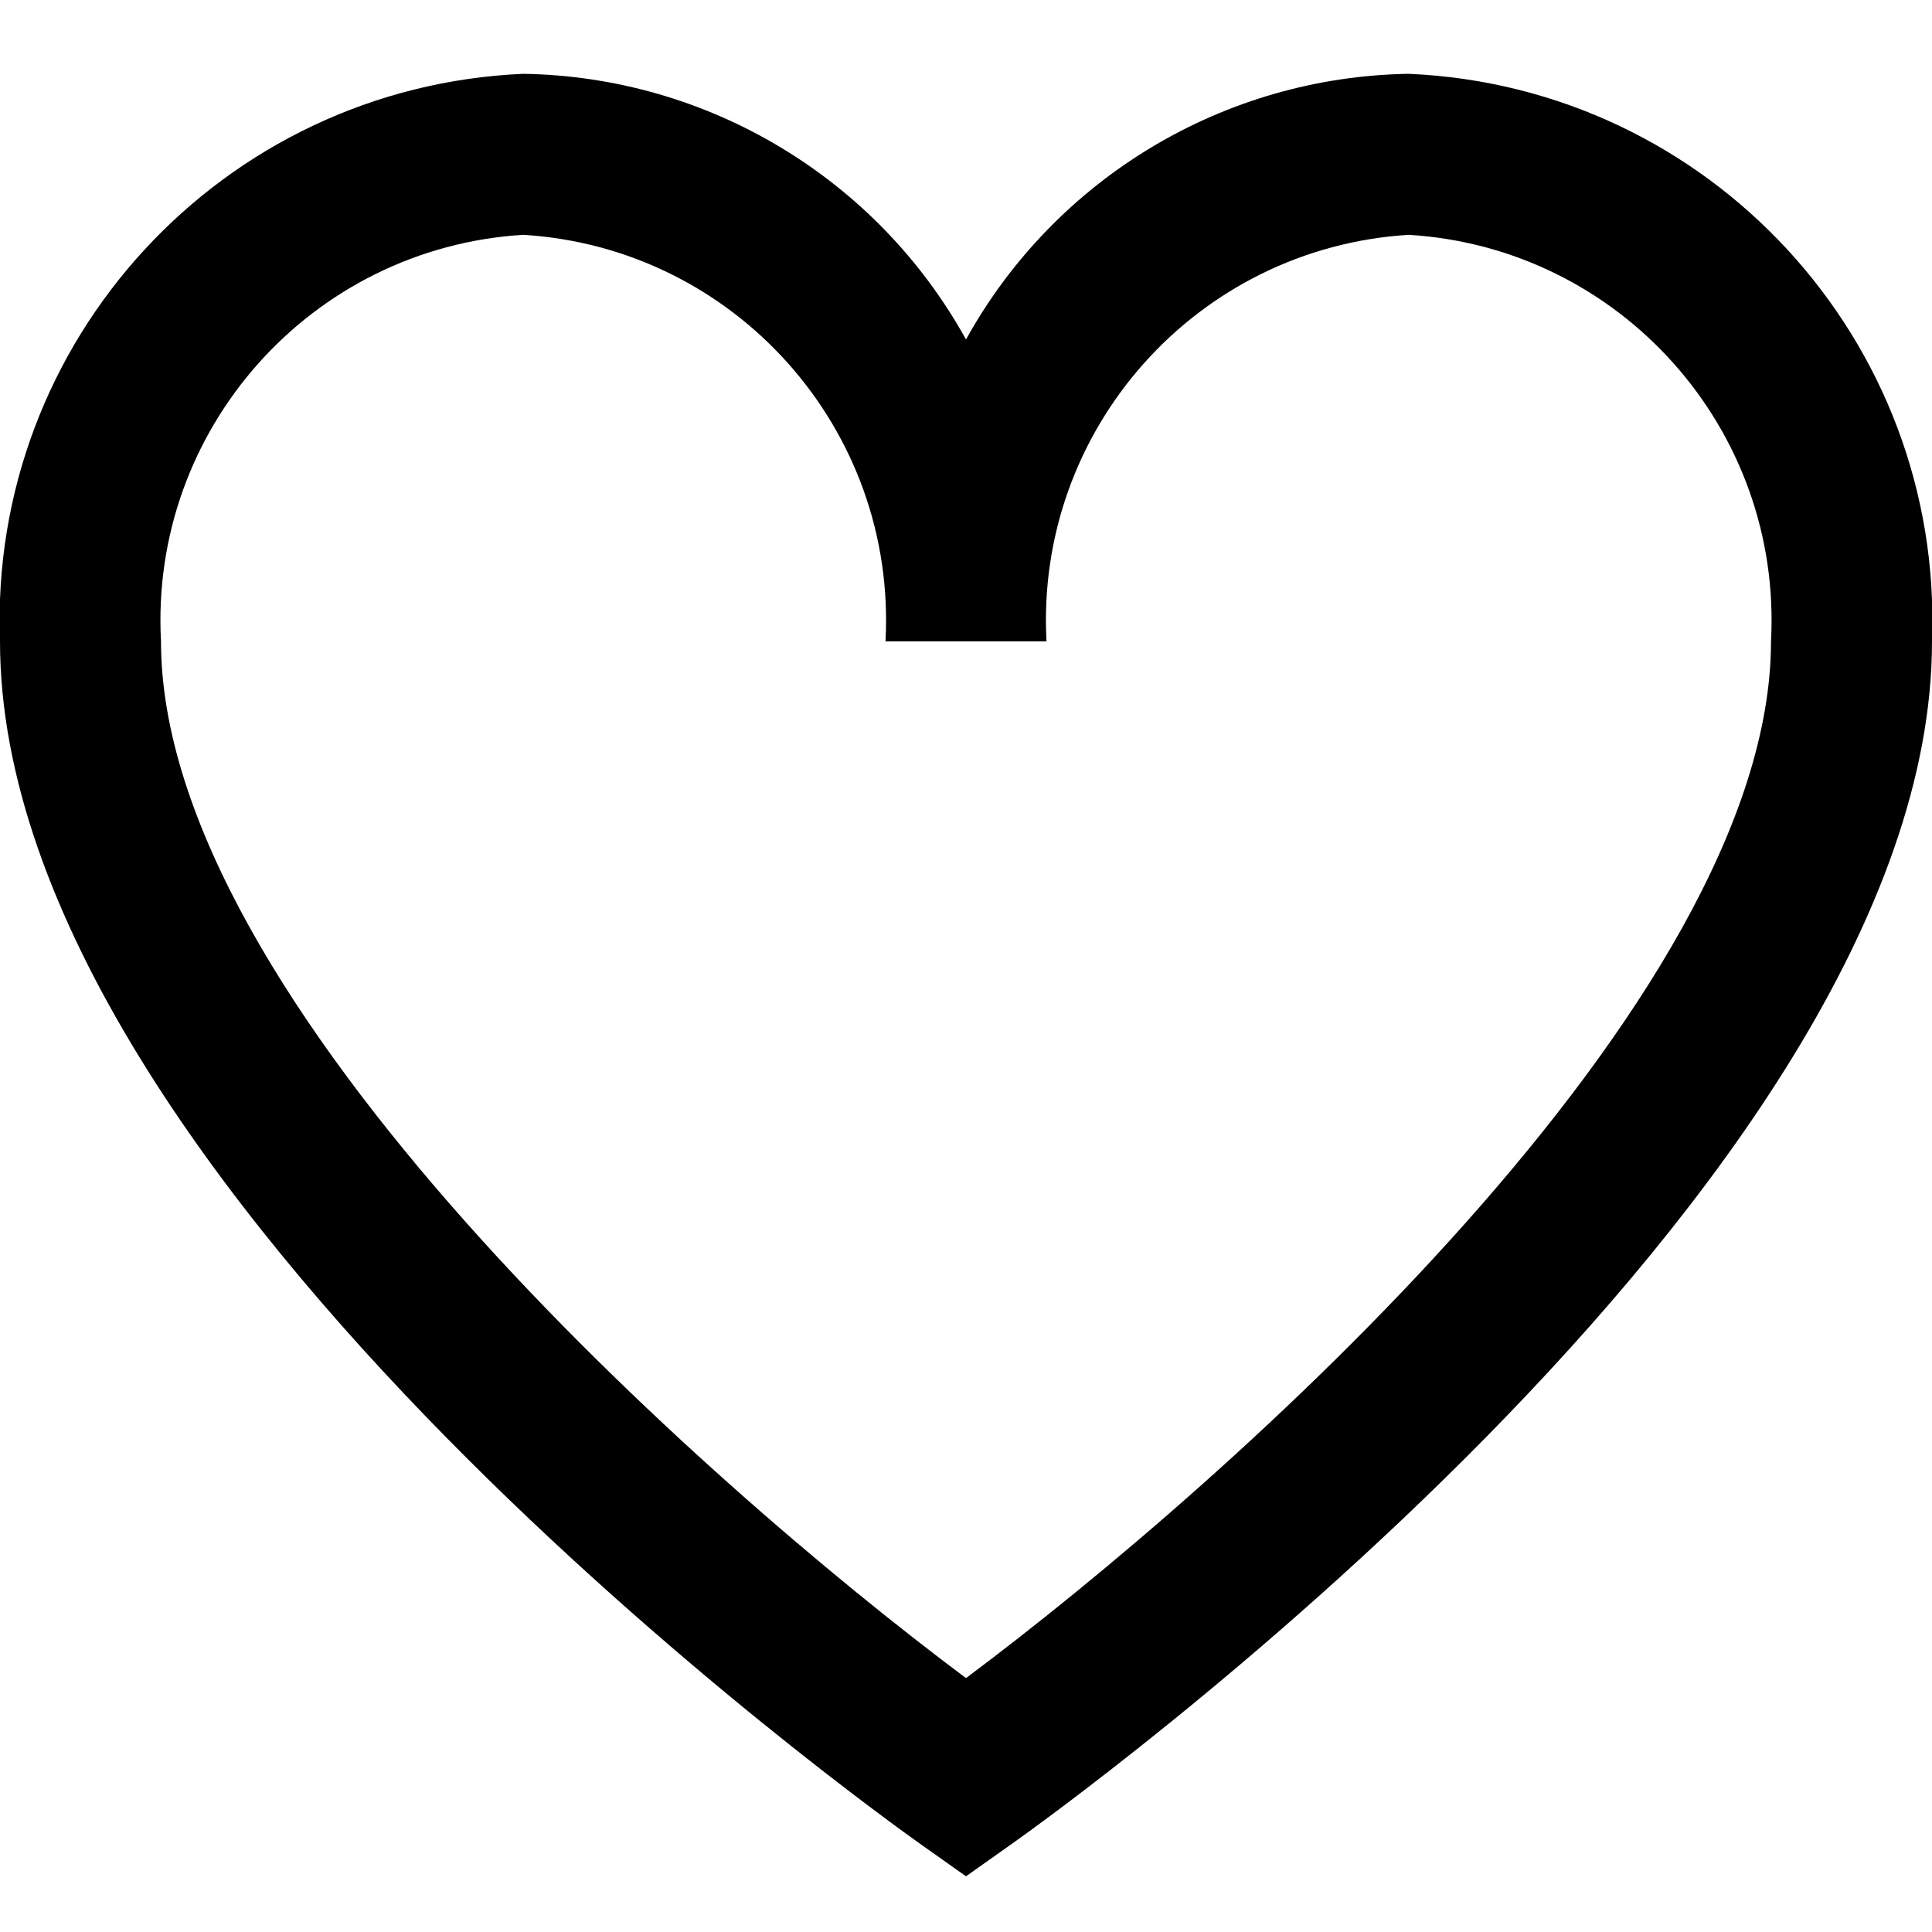
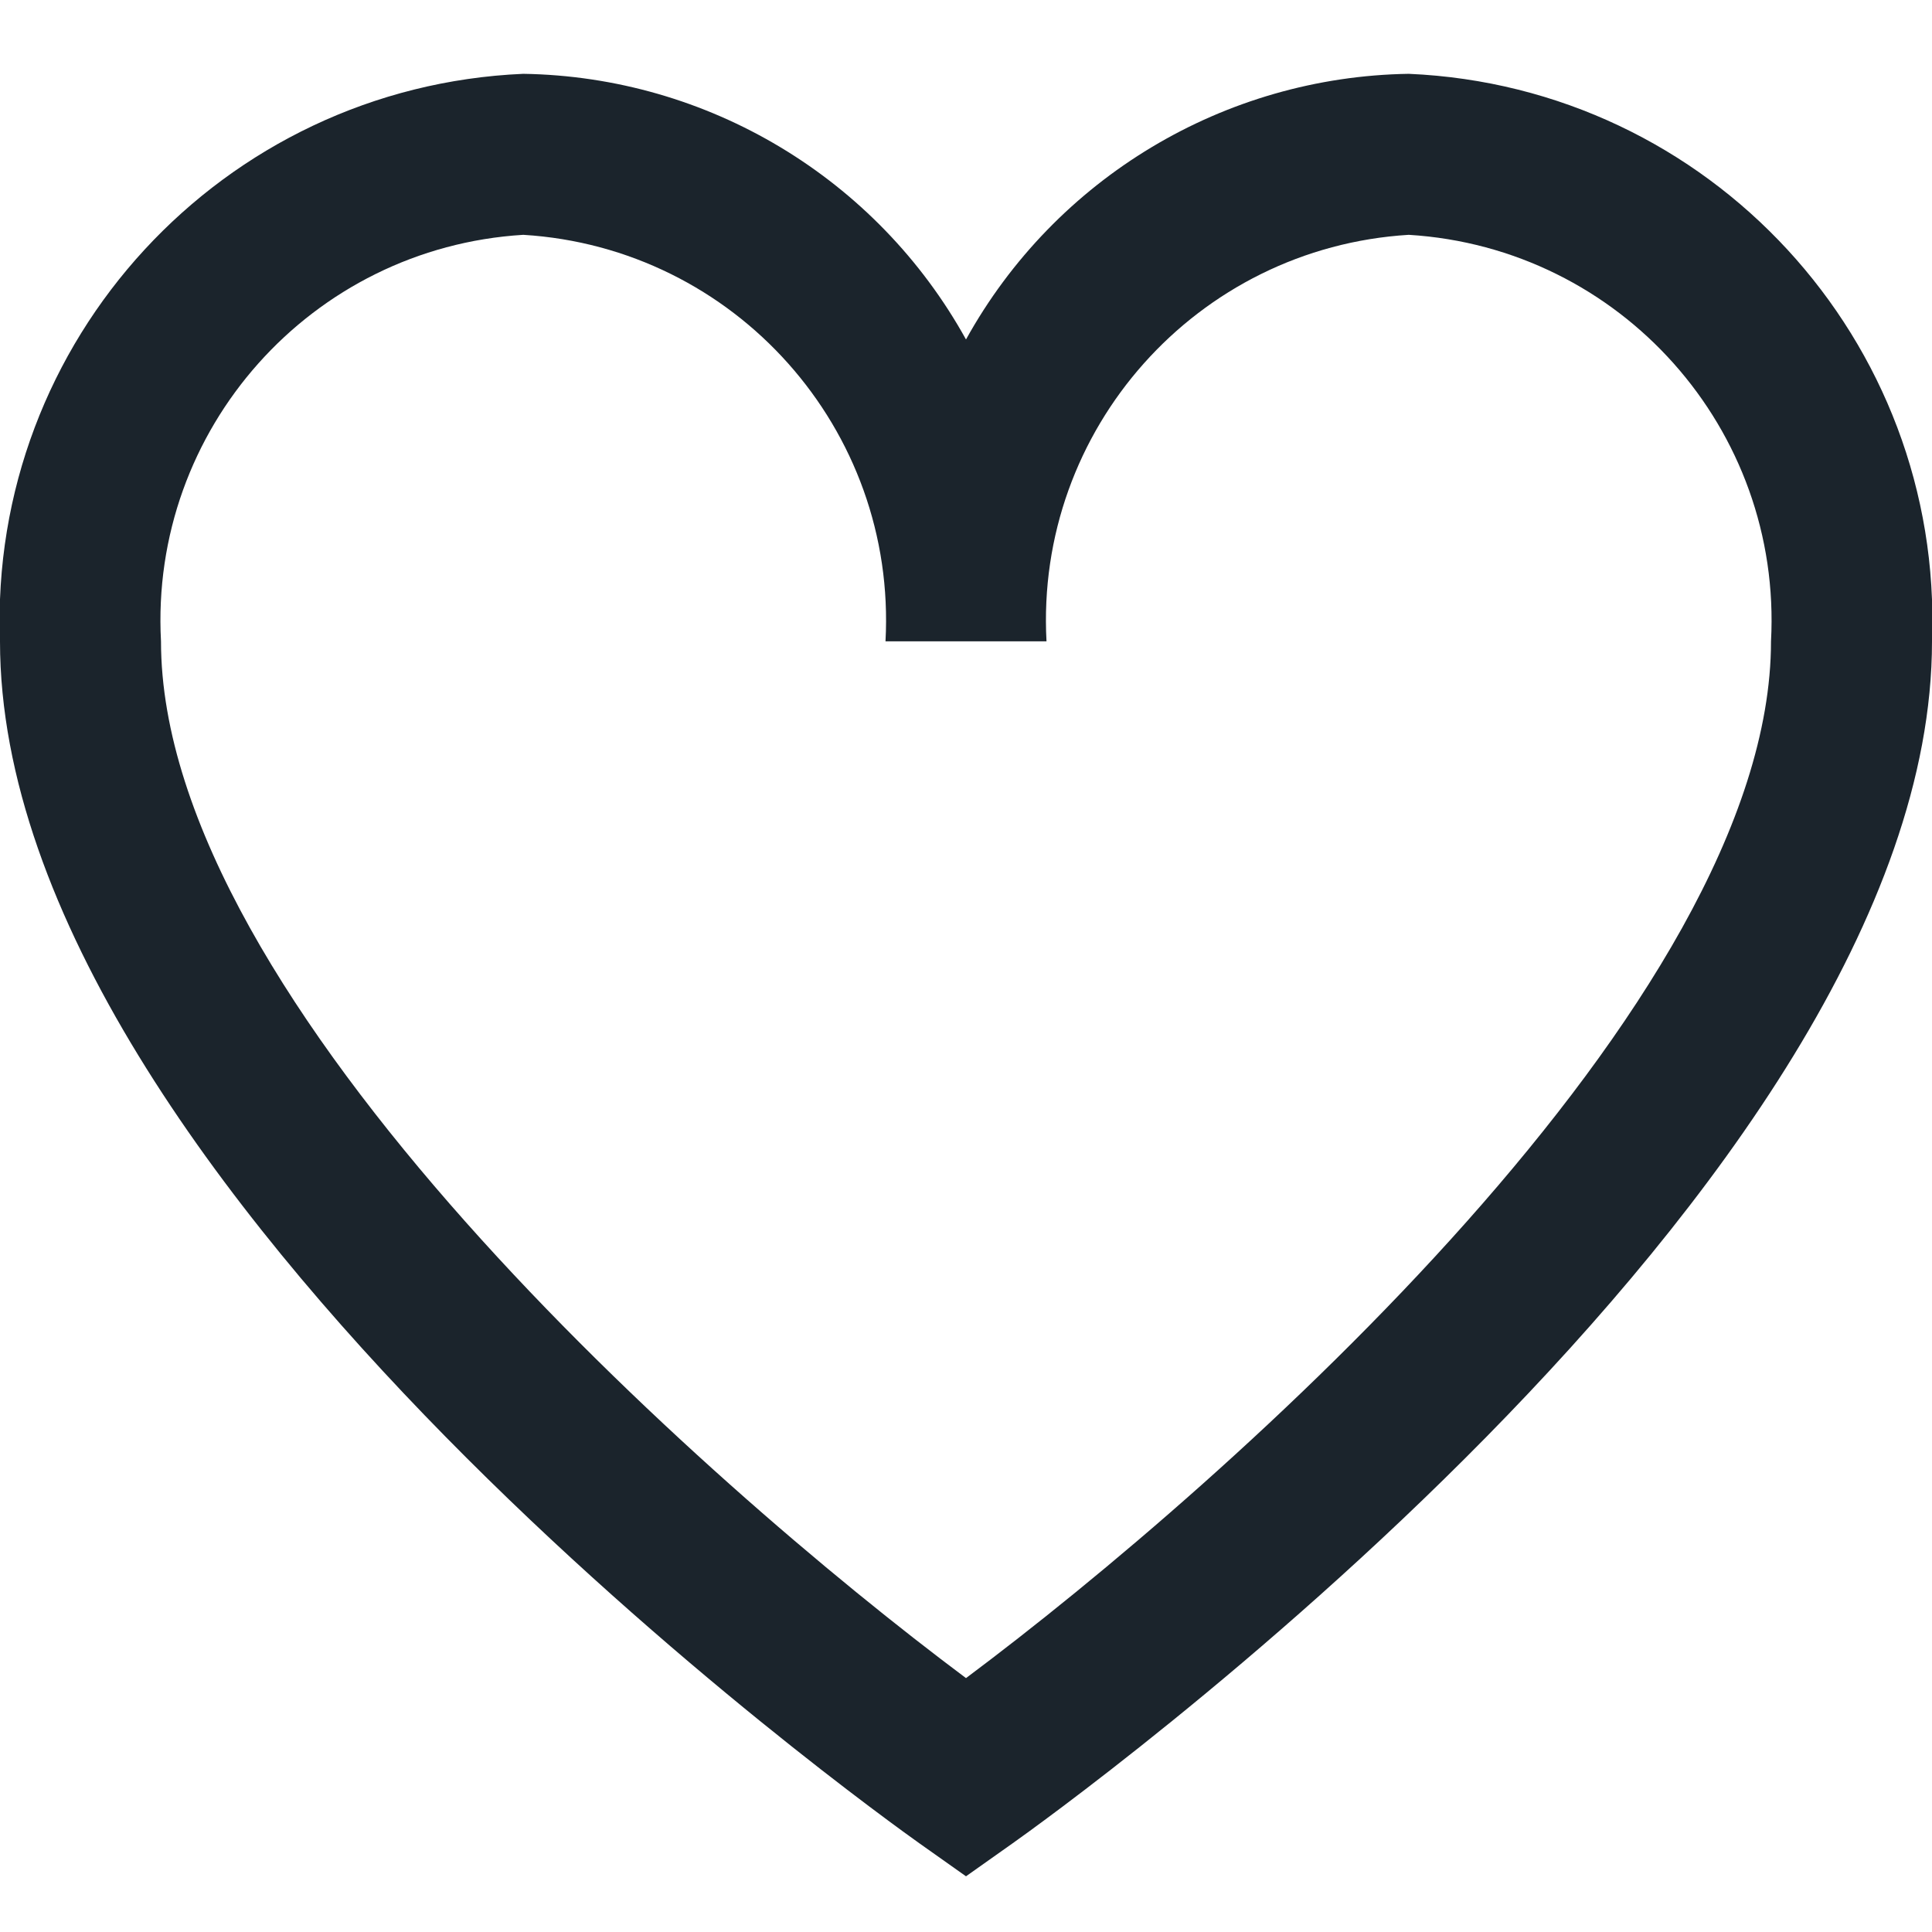
- <svg xmlns="http://www.w3.org/2000/svg" viewBox="0 0 24 24" width="512" height="512">
+ <svg xmlns="http://www.w3.org/2000/svg" fill="#1B242C" viewBox="0 0 24 24" width="512" height="512">
  <g id="_01_align_center" data-name="01 align center">
    <path d="M17.5.917a6.4,6.4,0,0,0-5.5,3.3A6.4,6.4,0,0,0,6.5.917,6.8,6.8,0,0,0,0,7.967c0,6.775,10.956,14.6,11.422,14.932l.578.409.578-.409C13.044,22.569,24,14.742,24,7.967A6.8,6.8,0,0,0,17.5.917ZM12,20.846c-3.253-2.43-10-8.4-10-12.879a4.8,4.8,0,0,1,4.5-5.05A4.8,4.8,0,0,1,11,7.967h2a4.8,4.8,0,0,1,4.5-5.05A4.8,4.8,0,0,1,22,7.967C22,12.448,15.253,18.416,12,20.846Z" />
  </g>
</svg>
